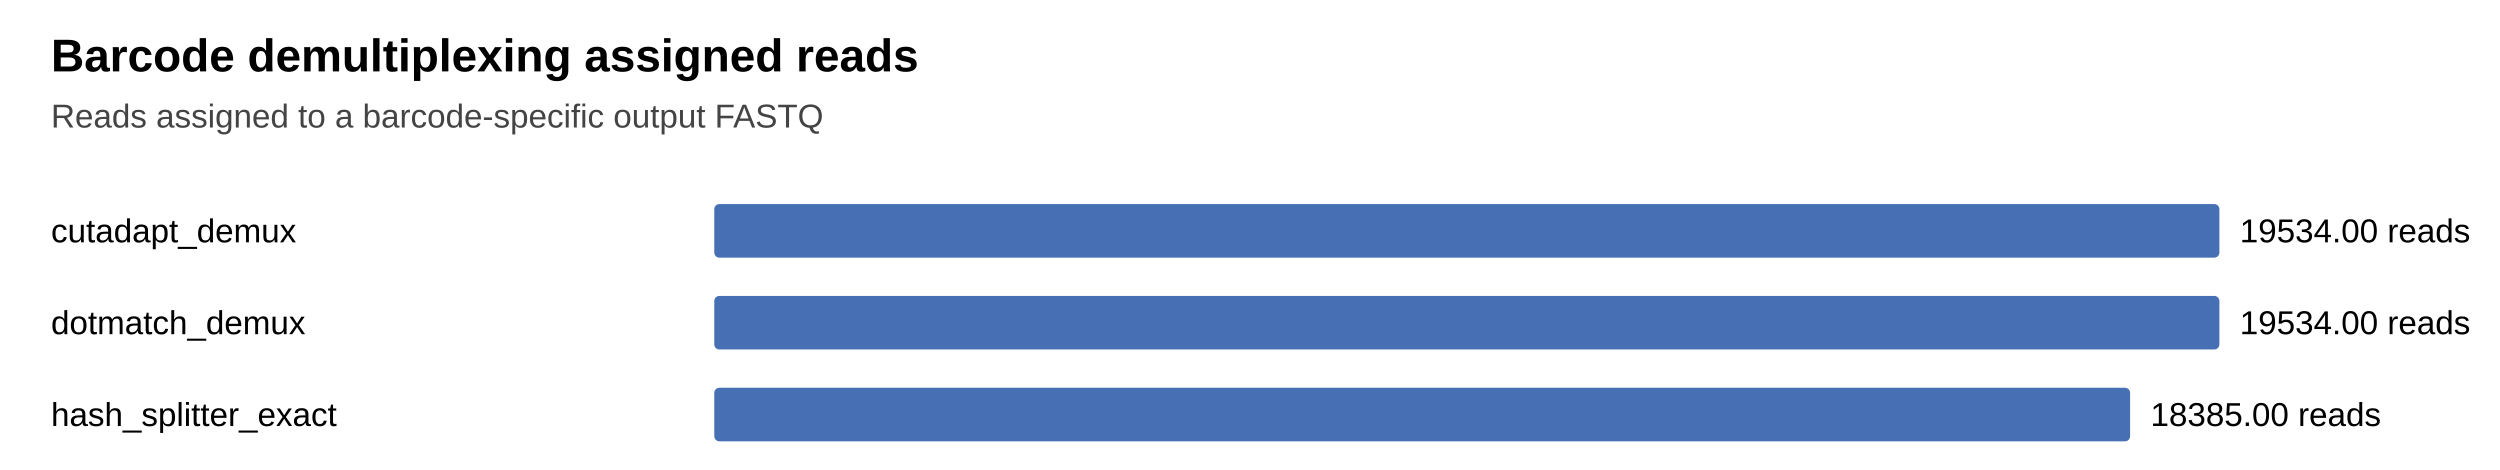
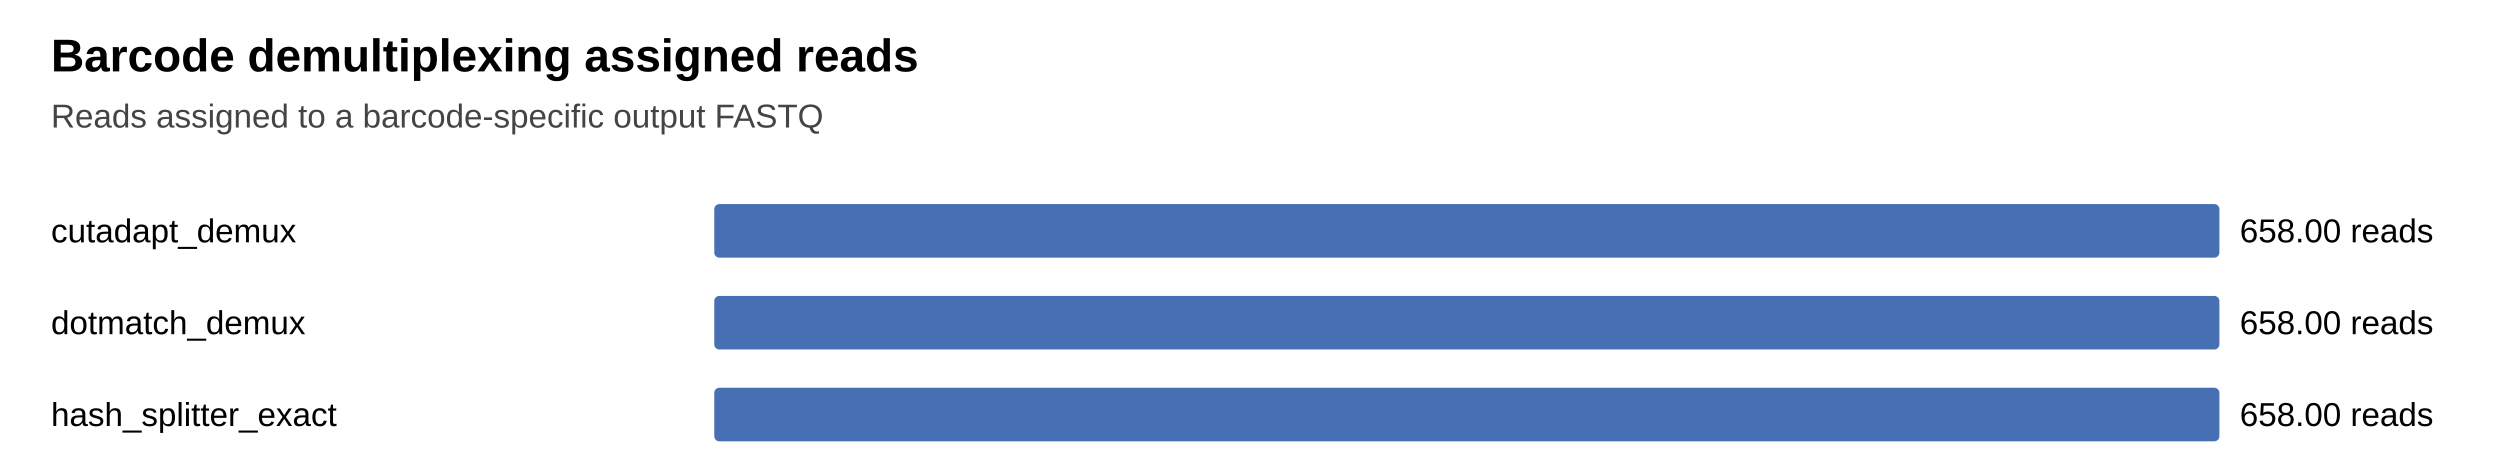
<svg xmlns="http://www.w3.org/2000/svg" width="980" height="184" viewBox="0 0 980 184">
  <style>text{font-family:Arial,sans-serif;font-size:13px}.title{font-size:18px;font-weight:700}.axis{fill:#444}.bar{fill:#476fb3}</style>
  <text class="title" x="20" y="28">Barcode demultiplexing assigned reads</text>
  <text class="axis" x="20" y="50">Reads assigned to a barcode-specific output FASTQ</text>
  <text x="20" y="95">cutadapt_demux</text>
  <rect class="bar" x="280" y="80" width="590" height="21" rx="2" />
-   <text x="878" y="95">19534.00 reads</text>
+   <text x="878" y="95">658.00 reads</text>
  <text x="20" y="131">dotmatch_demux</text>
  <rect class="bar" x="280" y="116" width="590" height="21" rx="2" />
-   <text x="878" y="131">19534.00 reads</text>
+   <text x="878" y="131">658.00 reads</text>
  <text x="20" y="167">hash_splitter_exact</text>
-   <rect class="bar" x="280" y="152" width="555" height="21" rx="2" />
-   <text x="843" y="167">18385.00 reads</text>
+   <rect class="bar" x="280" y="152" width="590" height="21" rx="2" />
+   <text x="878" y="167">658.00 reads</text>
</svg>
